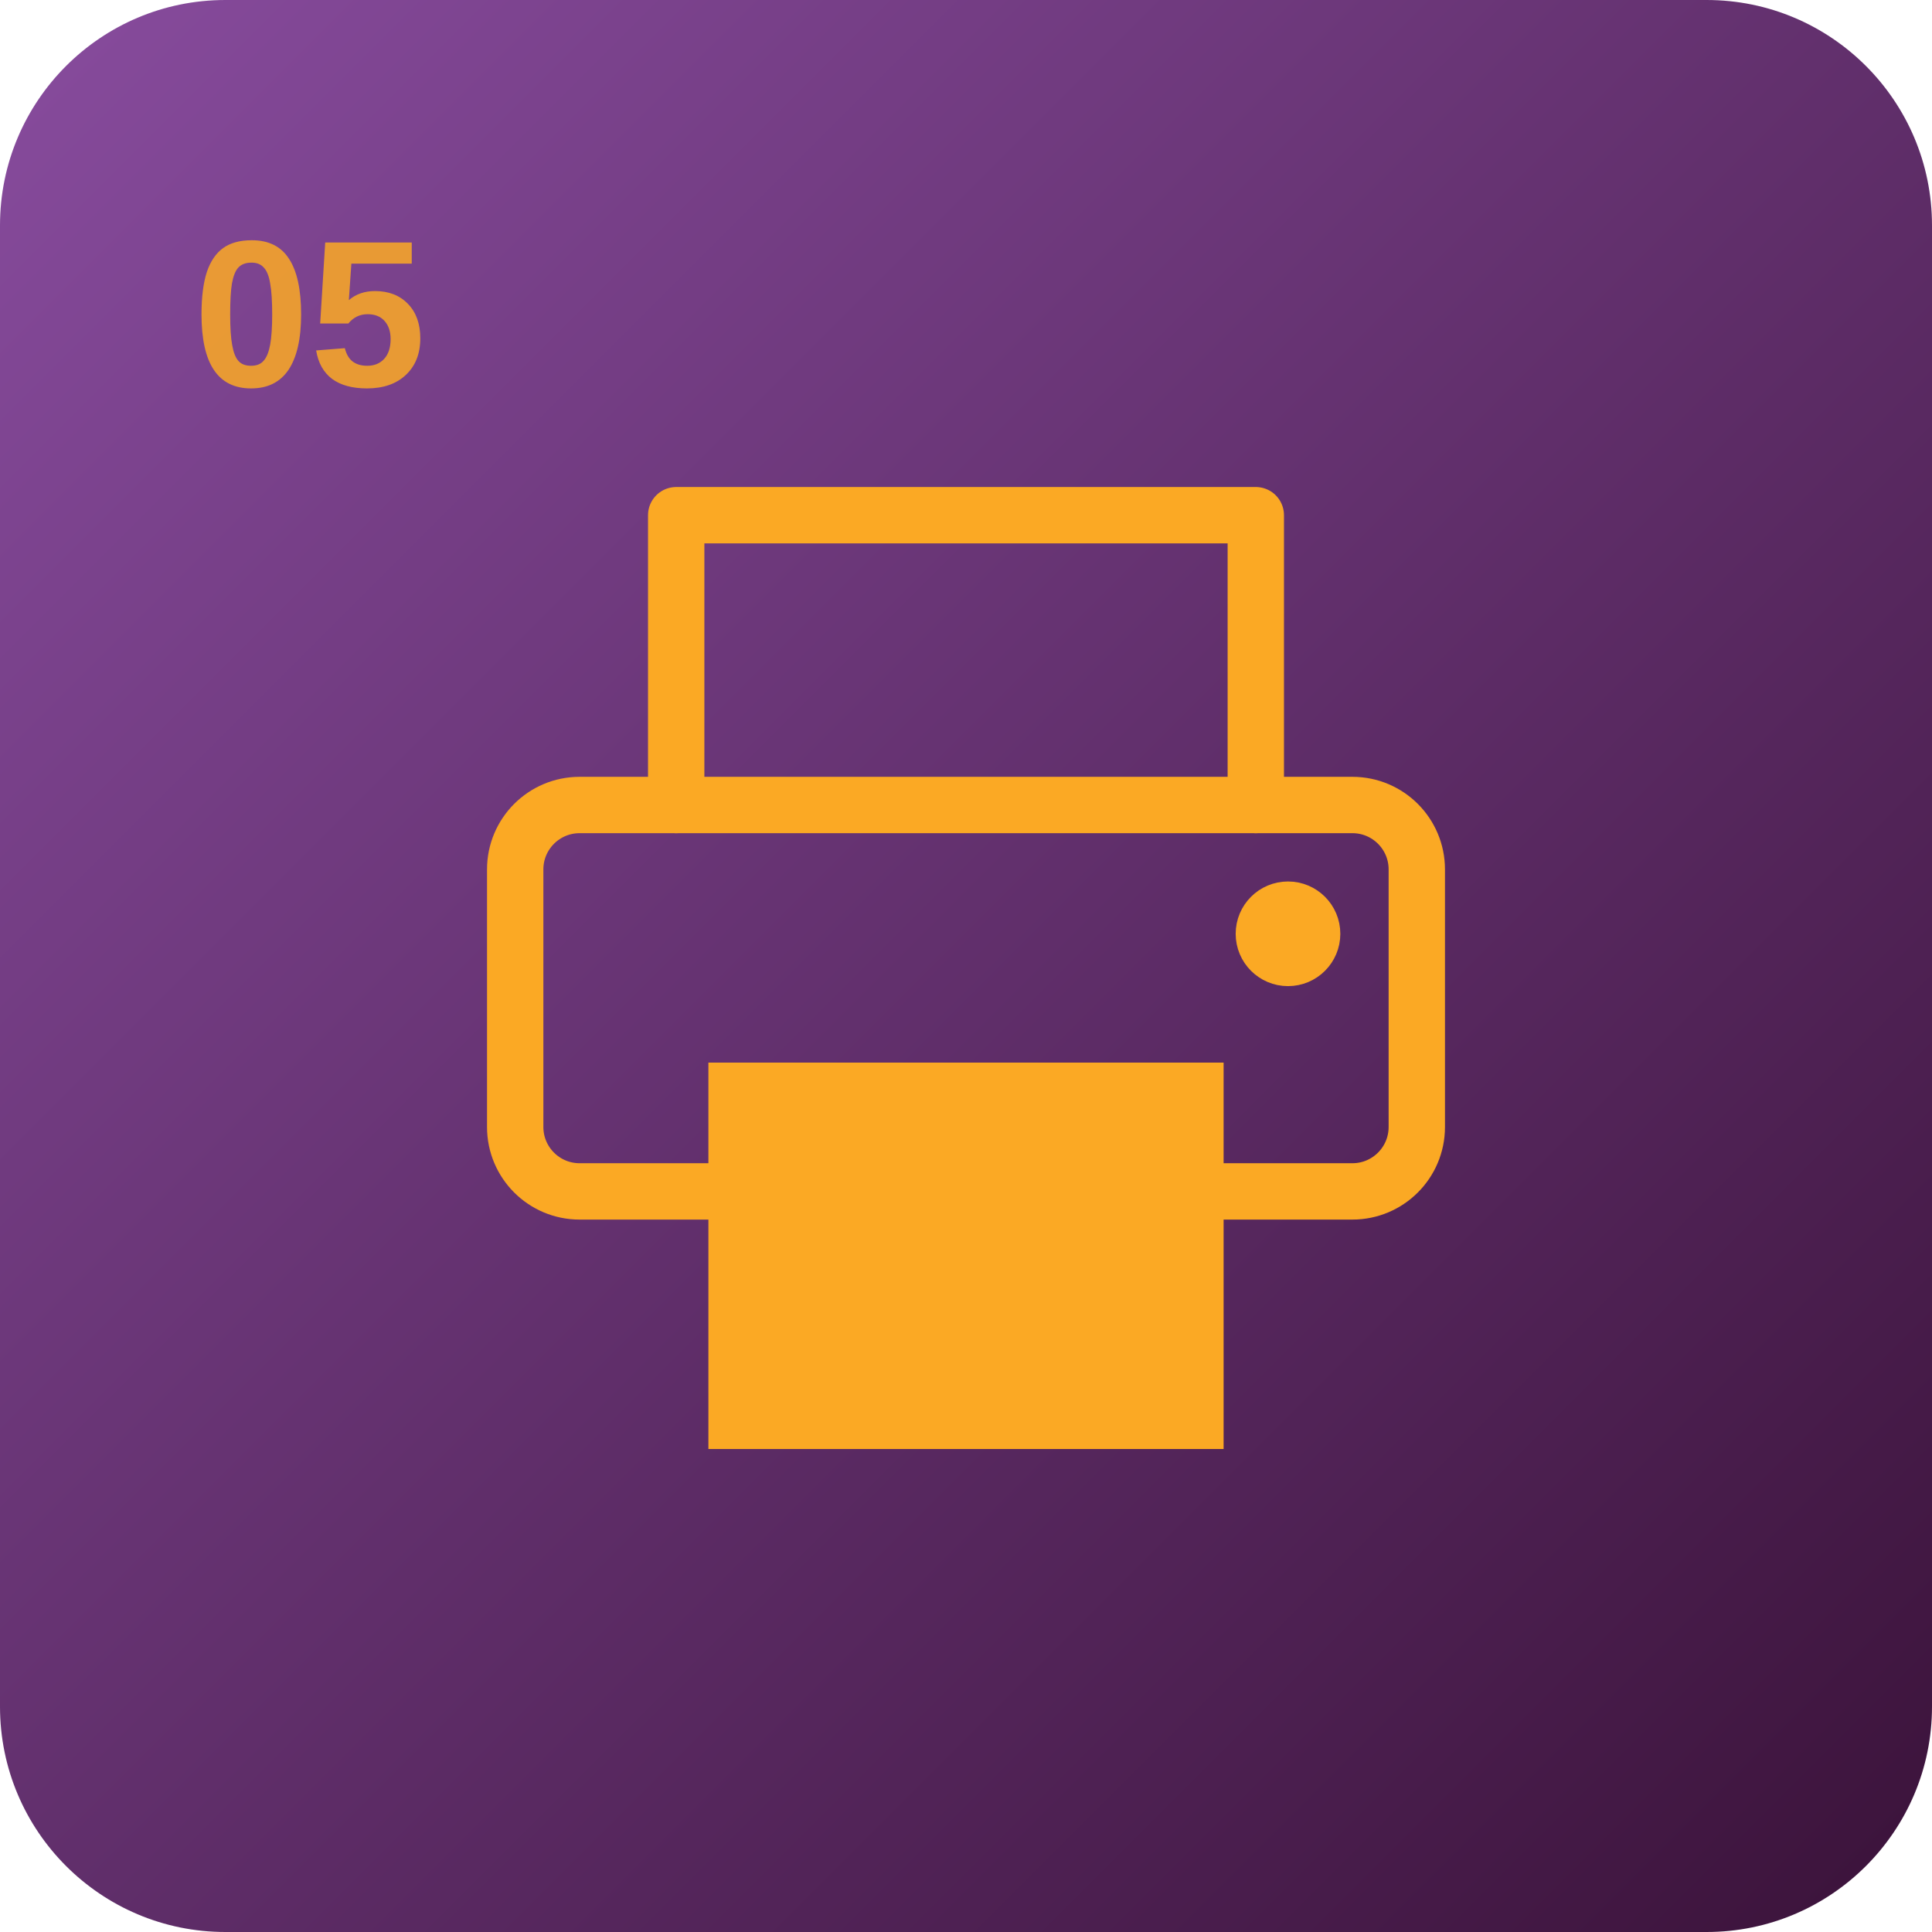
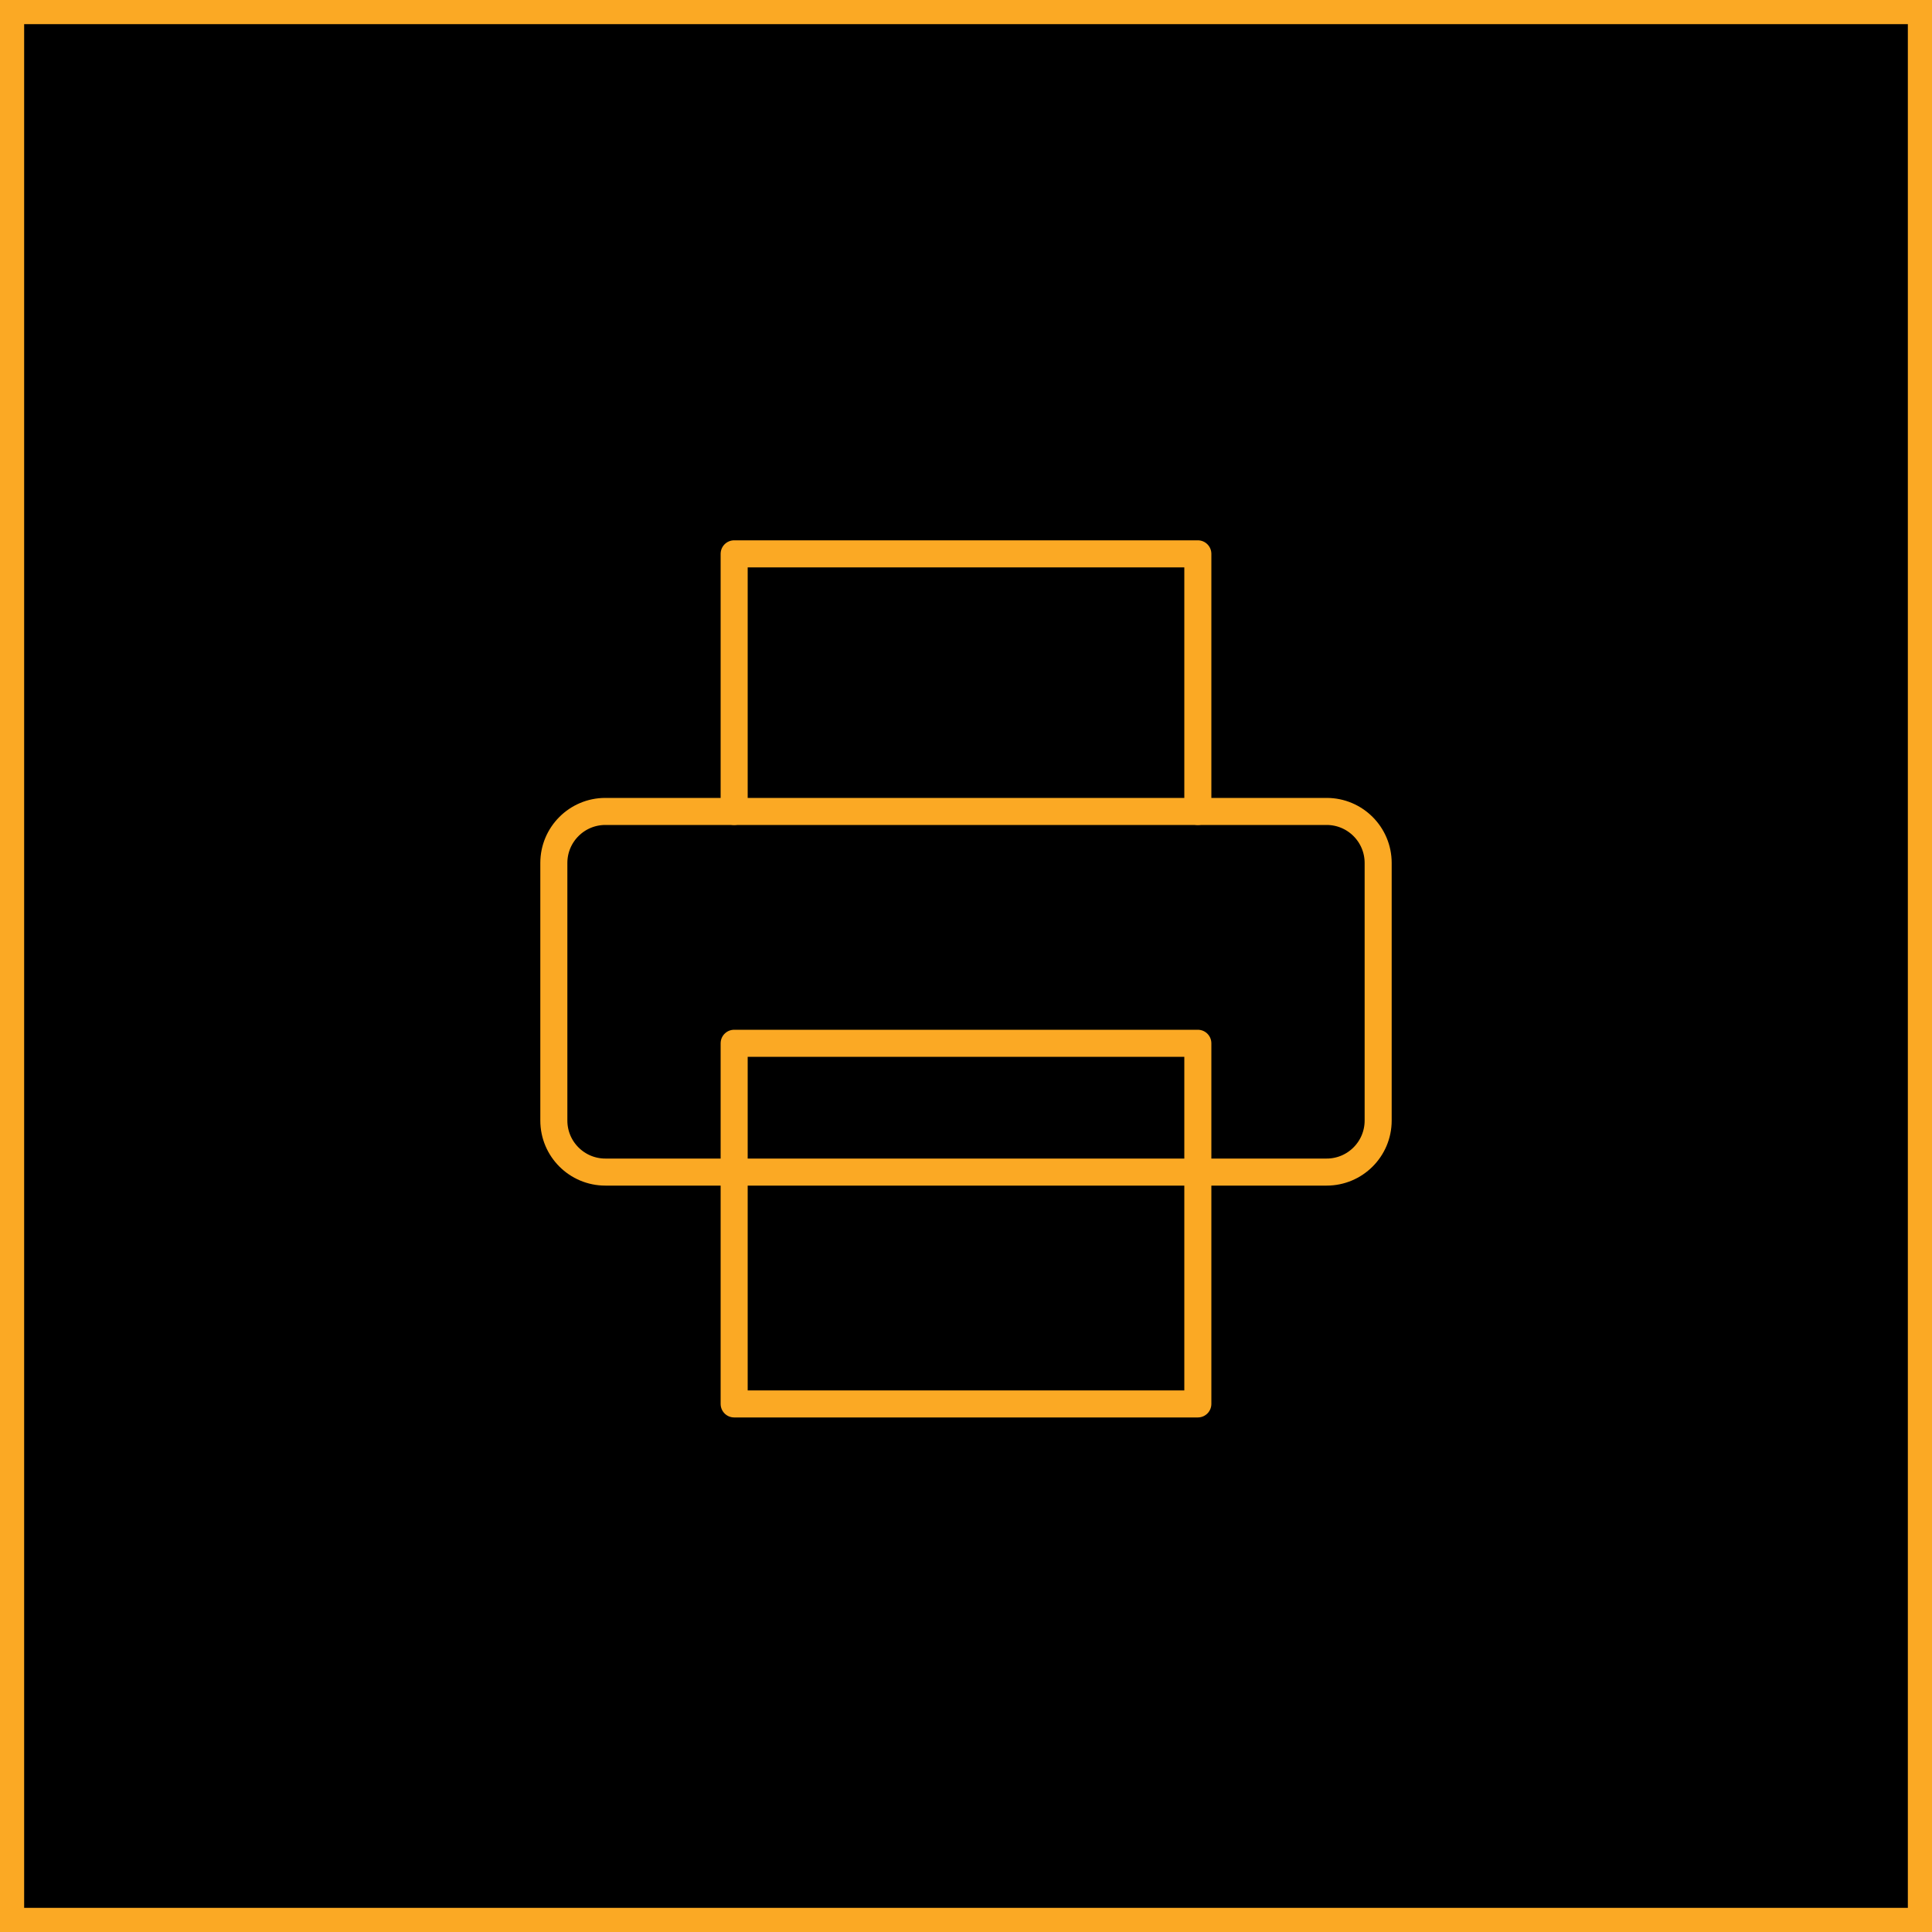
<svg xmlns="http://www.w3.org/2000/svg" viewBox="0 0 120 120" width="120" height="120">
-   <defs>
-     <linearGradient id="g" x1="0" y1="0" x2="1" y2="1">
-       <stop offset="0" stop-color="#884c9e" />
-       <stop offset="1" stop-color="#3a1239" />
-     </linearGradient>
-   </defs>
-   <rect width="120" height="120" rx="14" fill="url(#g)" />
-   <text x="12" y="24" font-family="Montserrat,Arial,sans-serif" font-weight="800" font-size="13" fill="#fba924" opacity=".85">05</text>
-   <g fill="none" stroke="#fba924" stroke-width="3.5" stroke-linecap="round" stroke-linejoin="round">
-     <path d="M42 50V32h36v18" />
-     <rect x="32" y="50" width="56" height="24" rx="4" />
-     <rect x="44" y="66" width="32" height="24" fill="#fba924" stroke="none" />
-     <circle cx="80" cy="58" r="1.5" fill="#fba924" />
+   <rect x=".75" y=".75" width="118.5" height="118.5" fill="#000" stroke="#fba924" stroke-width="1.5" />
+   <g transform="translate(21.6 21.6) scale(1.6)" fill="none" stroke="#fba924" stroke-width="1.05" stroke-linecap="round" stroke-linejoin="round">
+     <path d="M15 18V8h18v10" />
+     <rect x="8" y="18" width="32" height="14" rx="2" />
+     <path d="M15 27h18v14H15z" />
  </g>
</svg>
